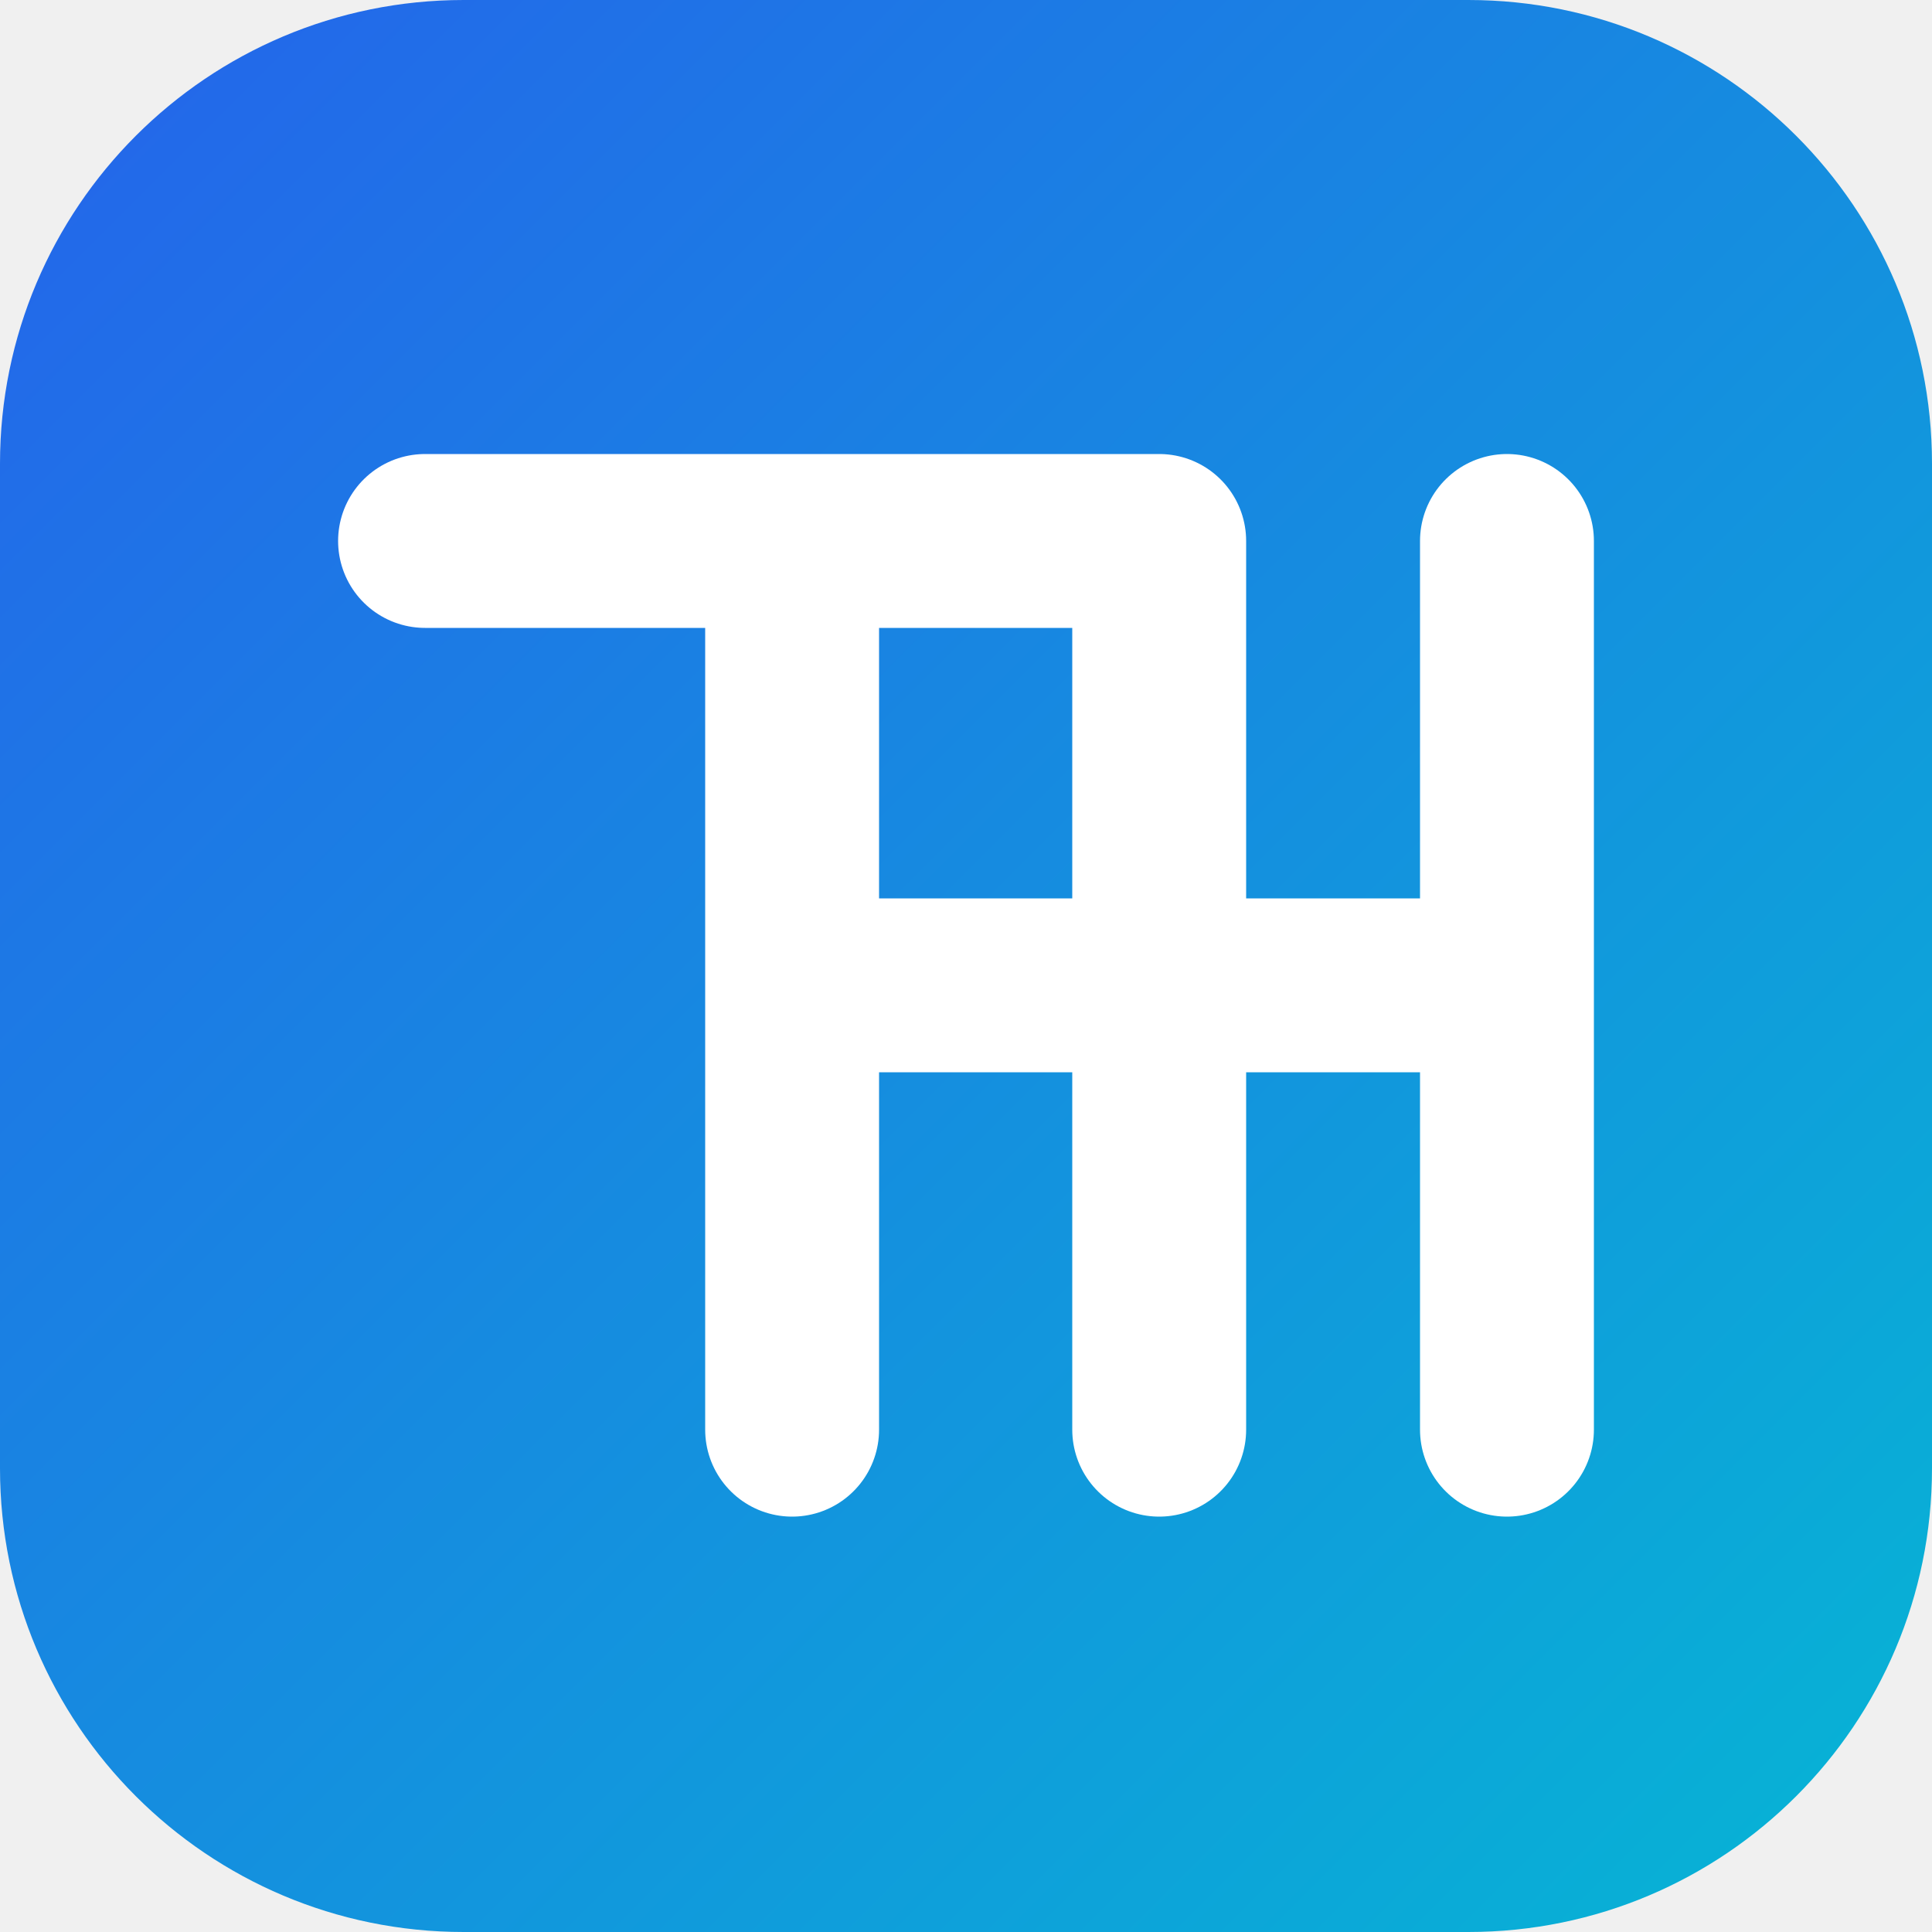
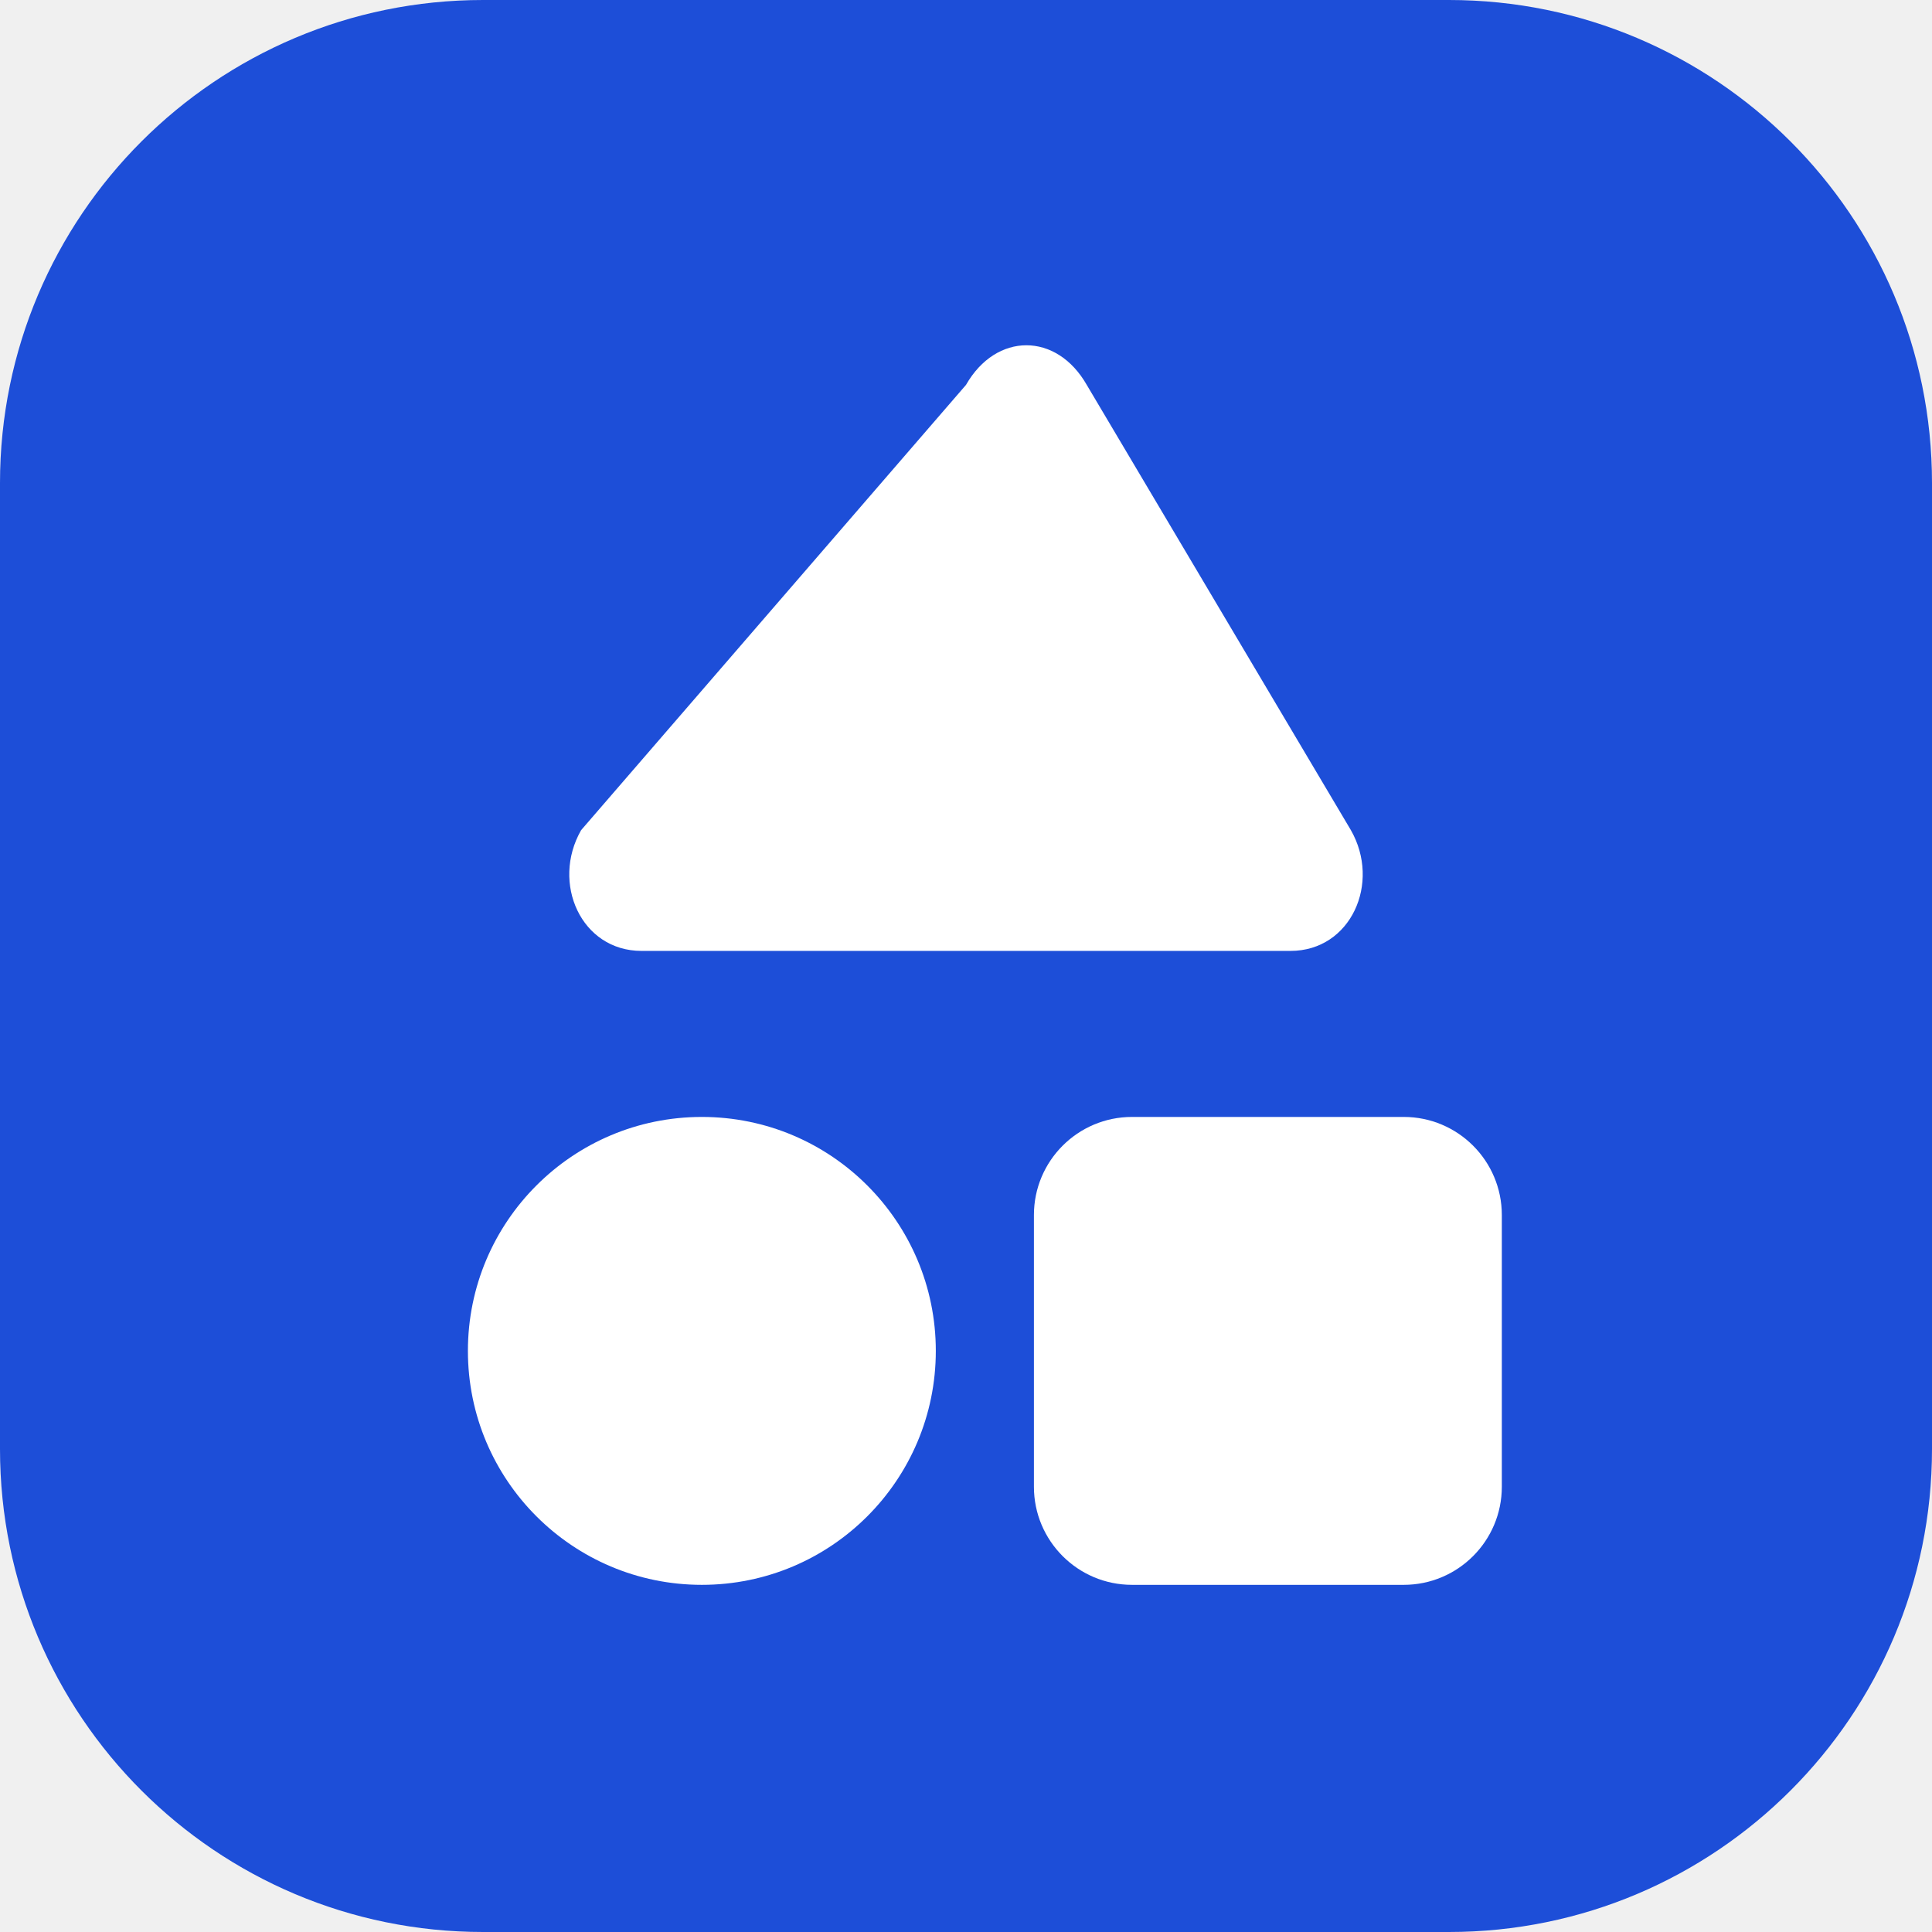
- <svg xmlns="http://www.w3.org/2000/svg" viewBox="0 0 100 100">
-   <defs>
-     <linearGradient id="thGrad" x1="0%" y1="0%" x2="100%" y2="100%">
-       <stop offset="0%" stop-color="#2563eb" />
-       <stop offset="100%" stop-color="#06b6d4" />
-     </linearGradient>
-   </defs>
-   <rect width="100" height="100" rx="24" fill="url(#thGrad)" />
-   <path d="M 22 28 H 60 M 41 28 V 74 M 41 51 H 78 M 60 28 V 74 M 78 28 V 74" fill="none" stroke="#ffffff" stroke-width="9" stroke-linecap="round" stroke-linejoin="round" />
+ <svg xmlns="http://www.w3.org/2000/svg" viewBox="0 0 512 512">
+   <rect width="512" height="512" rx="128" fill="#1D4ED8" />
+   <path d="M 256 102 C 264 88 280 88 288 102 L 358 220 C 366 234 358 252 342 252 L 170 252 C 154 252 146 234 154 220 Z" fill="#FFFFFF" />
+   <circle cx="186" cy="358" r="62" fill="#FFFFFF" />
+   <rect x="274" y="296" width="124" height="124" rx="26" fill="#FFFFFF" />
</svg>
